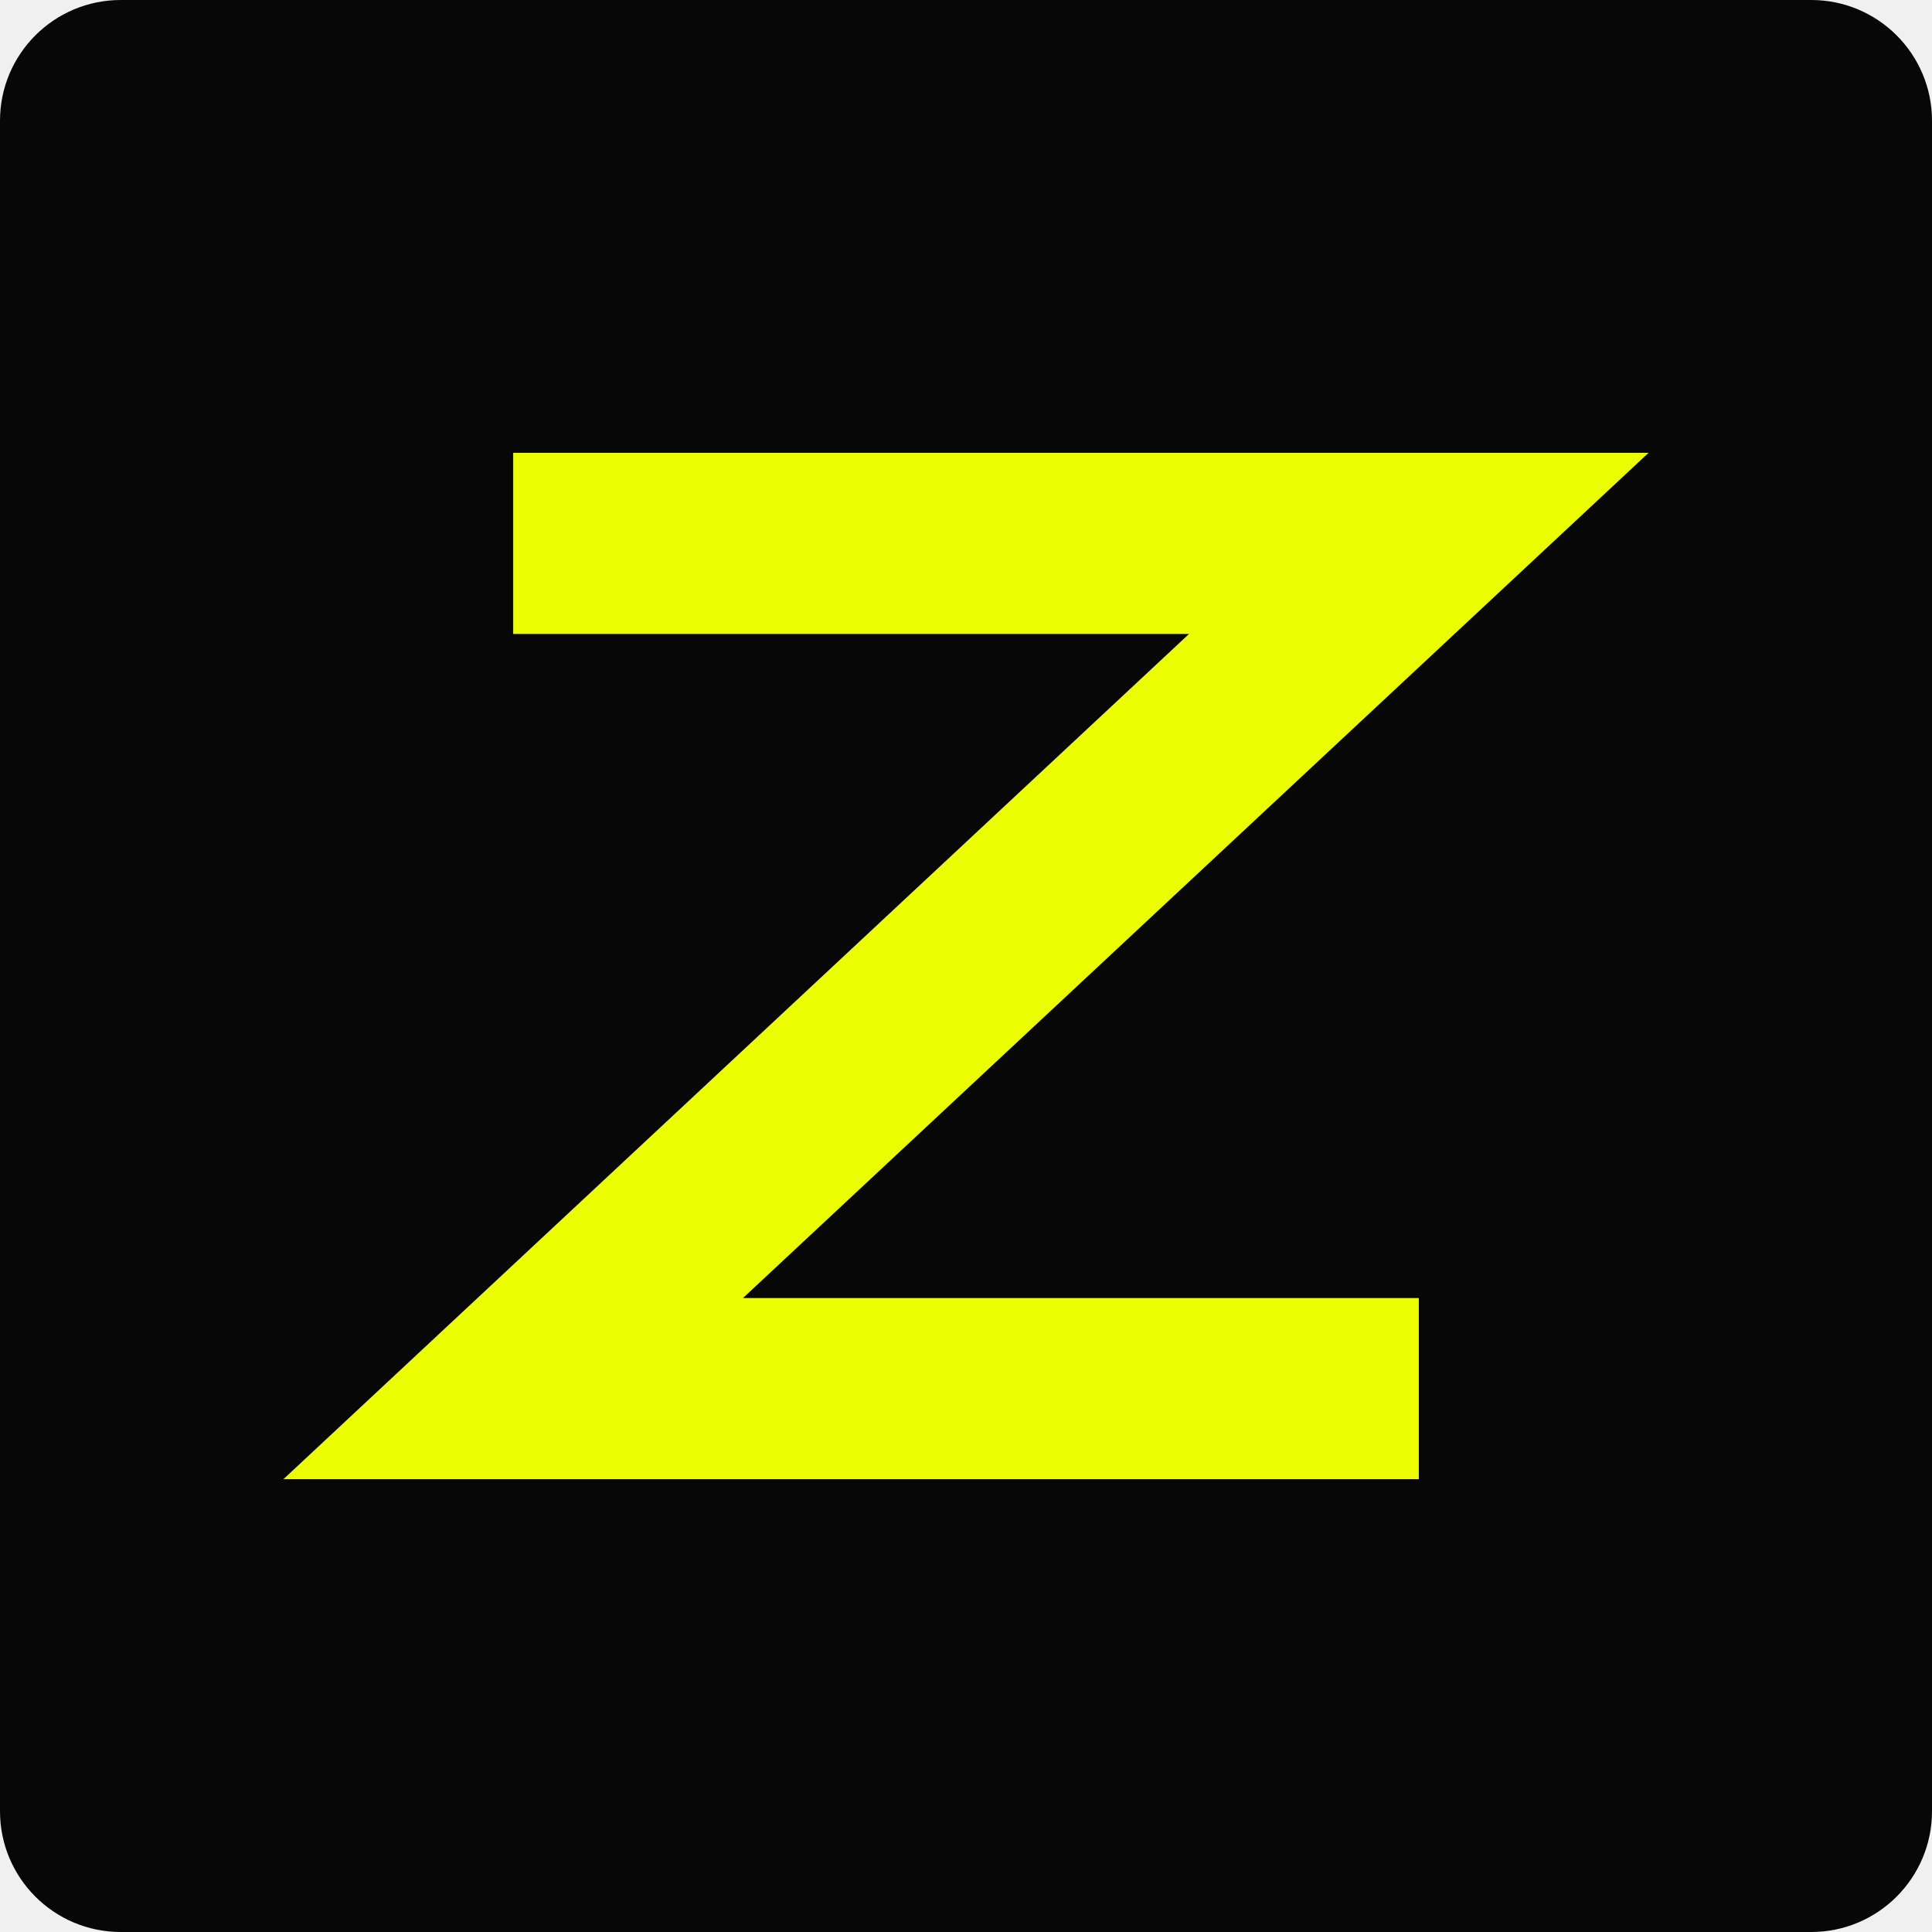
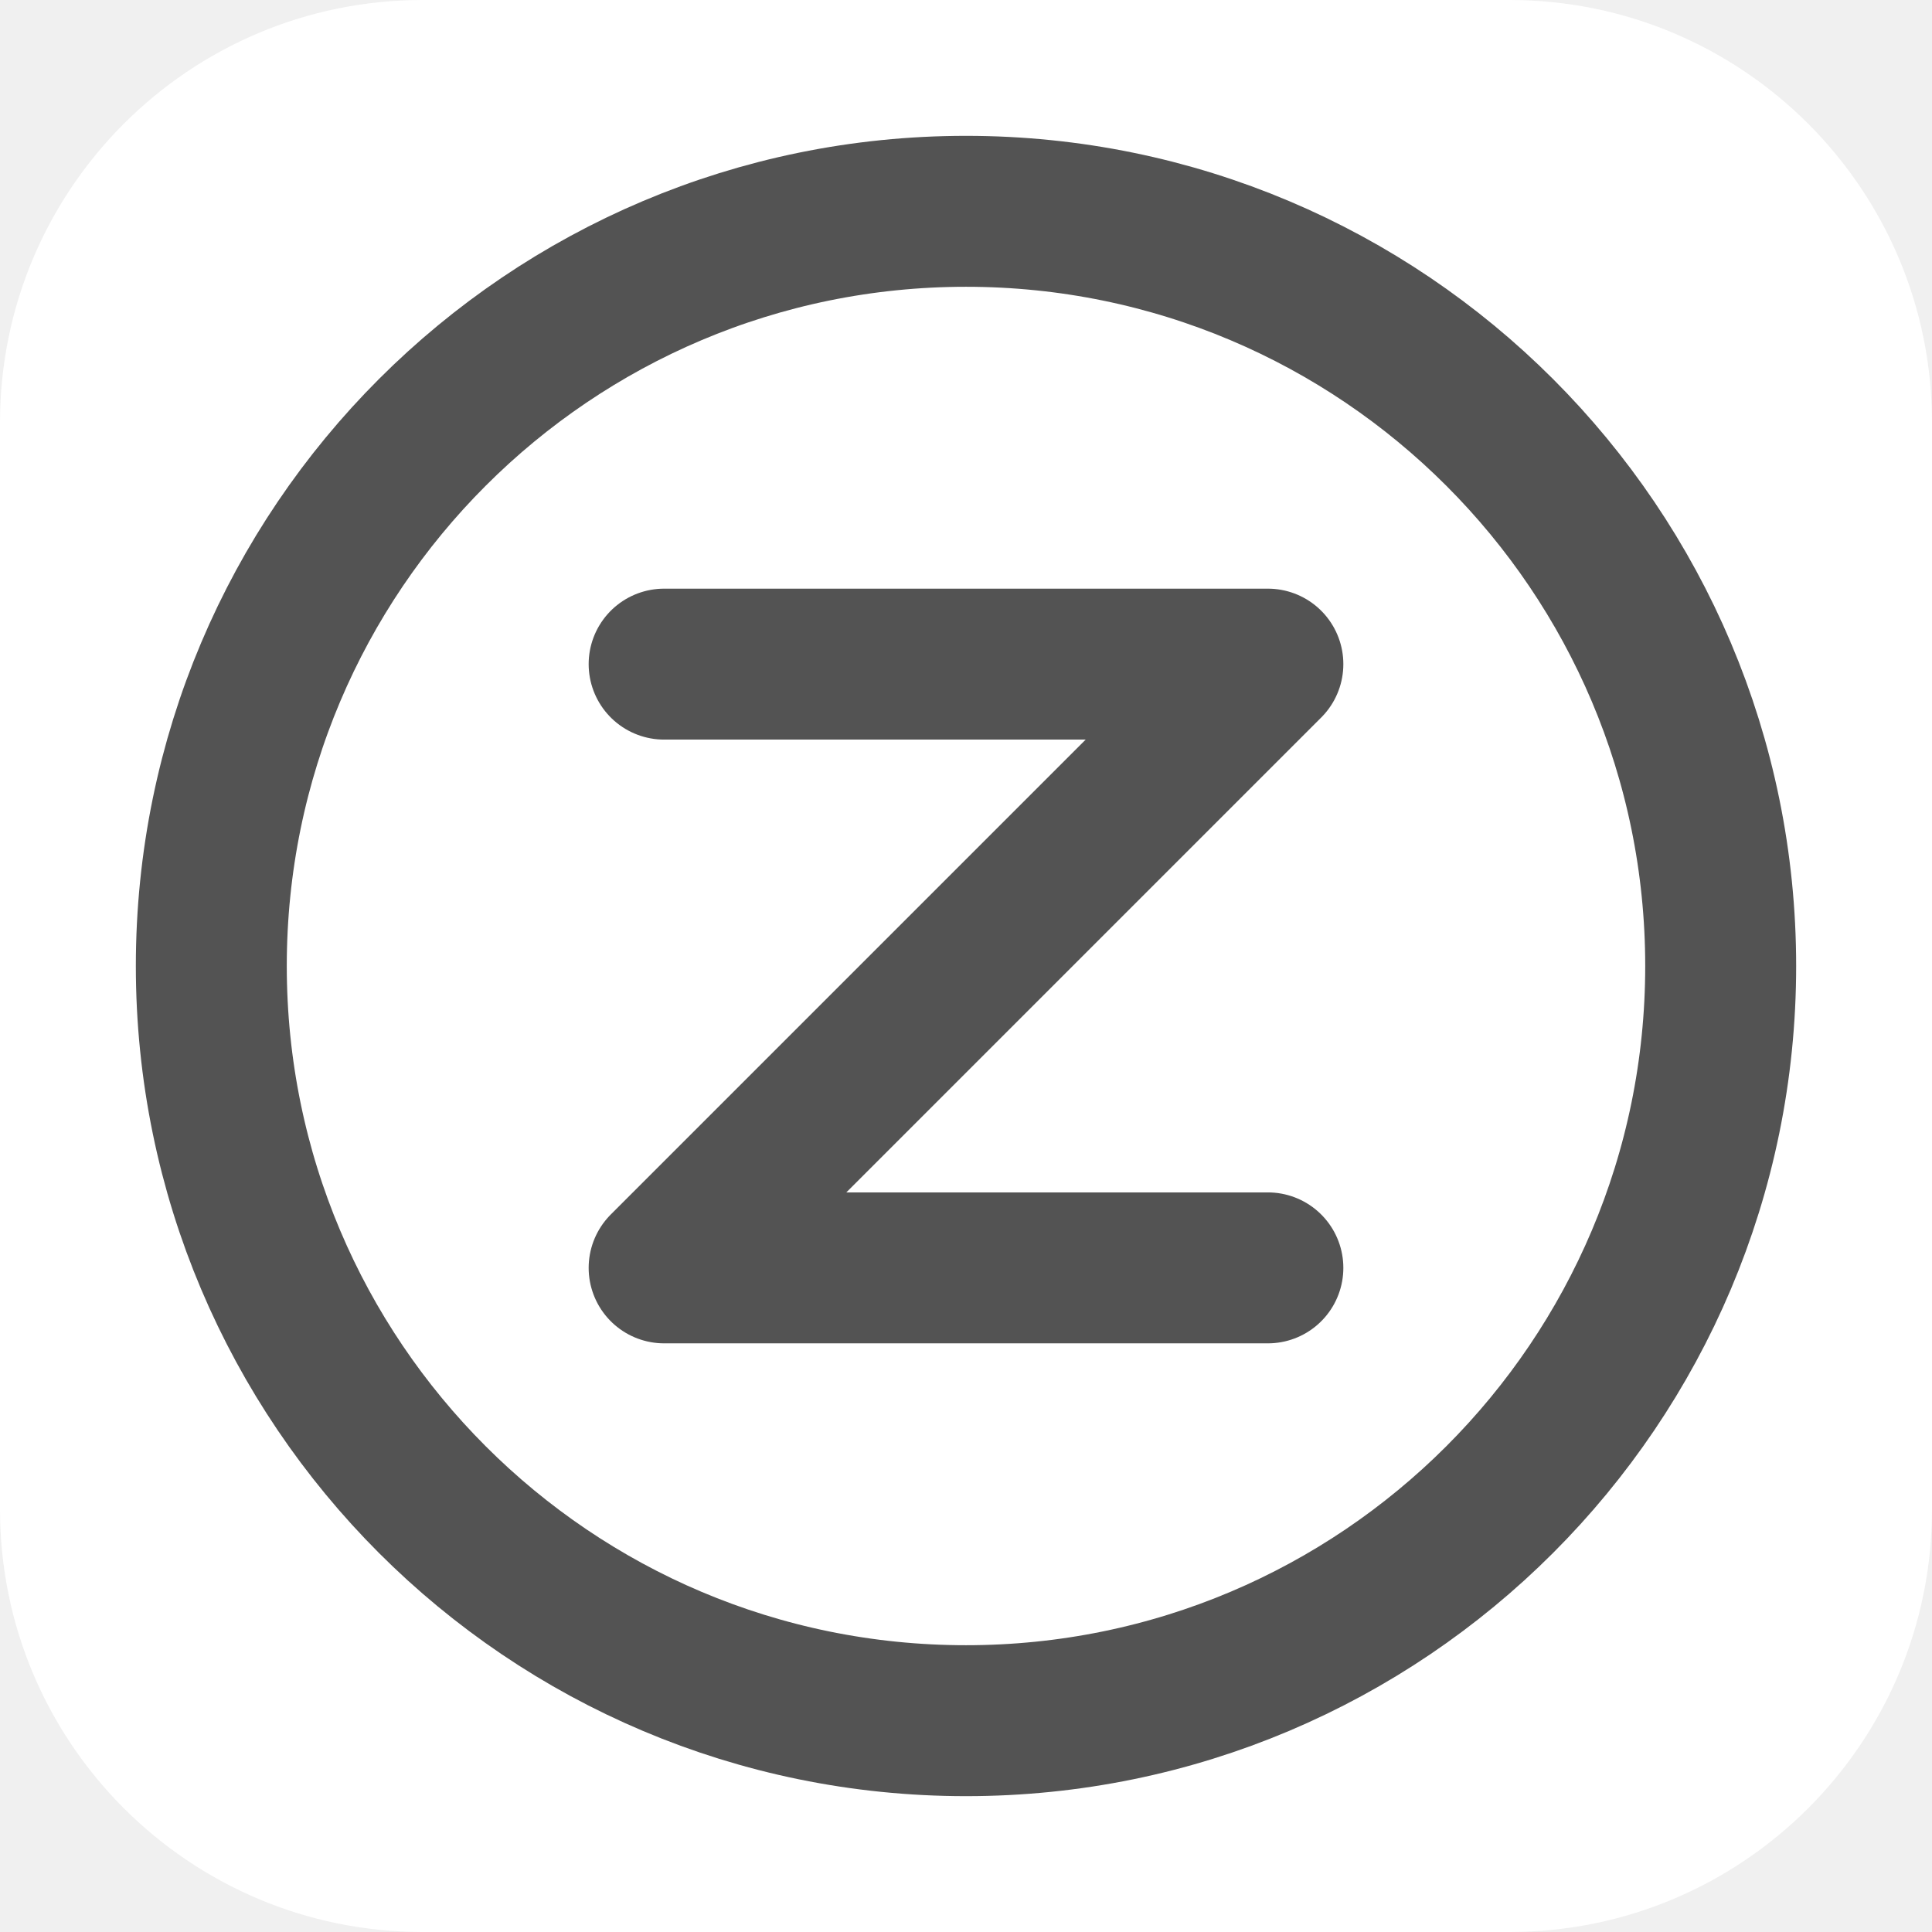
<svg xmlns="http://www.w3.org/2000/svg" viewBox="0 0 64 64">
-   <rect width="64" height="64" rx="4" fill="#080707" />
-   <path d="M17 18h30L17 46h30" fill="none" stroke="#ebff00" stroke-width="6" />
+   <rect width="64" height="64" rx="14" fill="#fff" />
+   <circle cx="32" cy="32" r="25" fill="none" stroke="#535353" stroke-width="5" />
+   <path d="M22 22h20L22 42h20" fill="none" stroke="#535353" stroke-linejoin="round" stroke-linecap="round" stroke-width="5" />
</svg>
